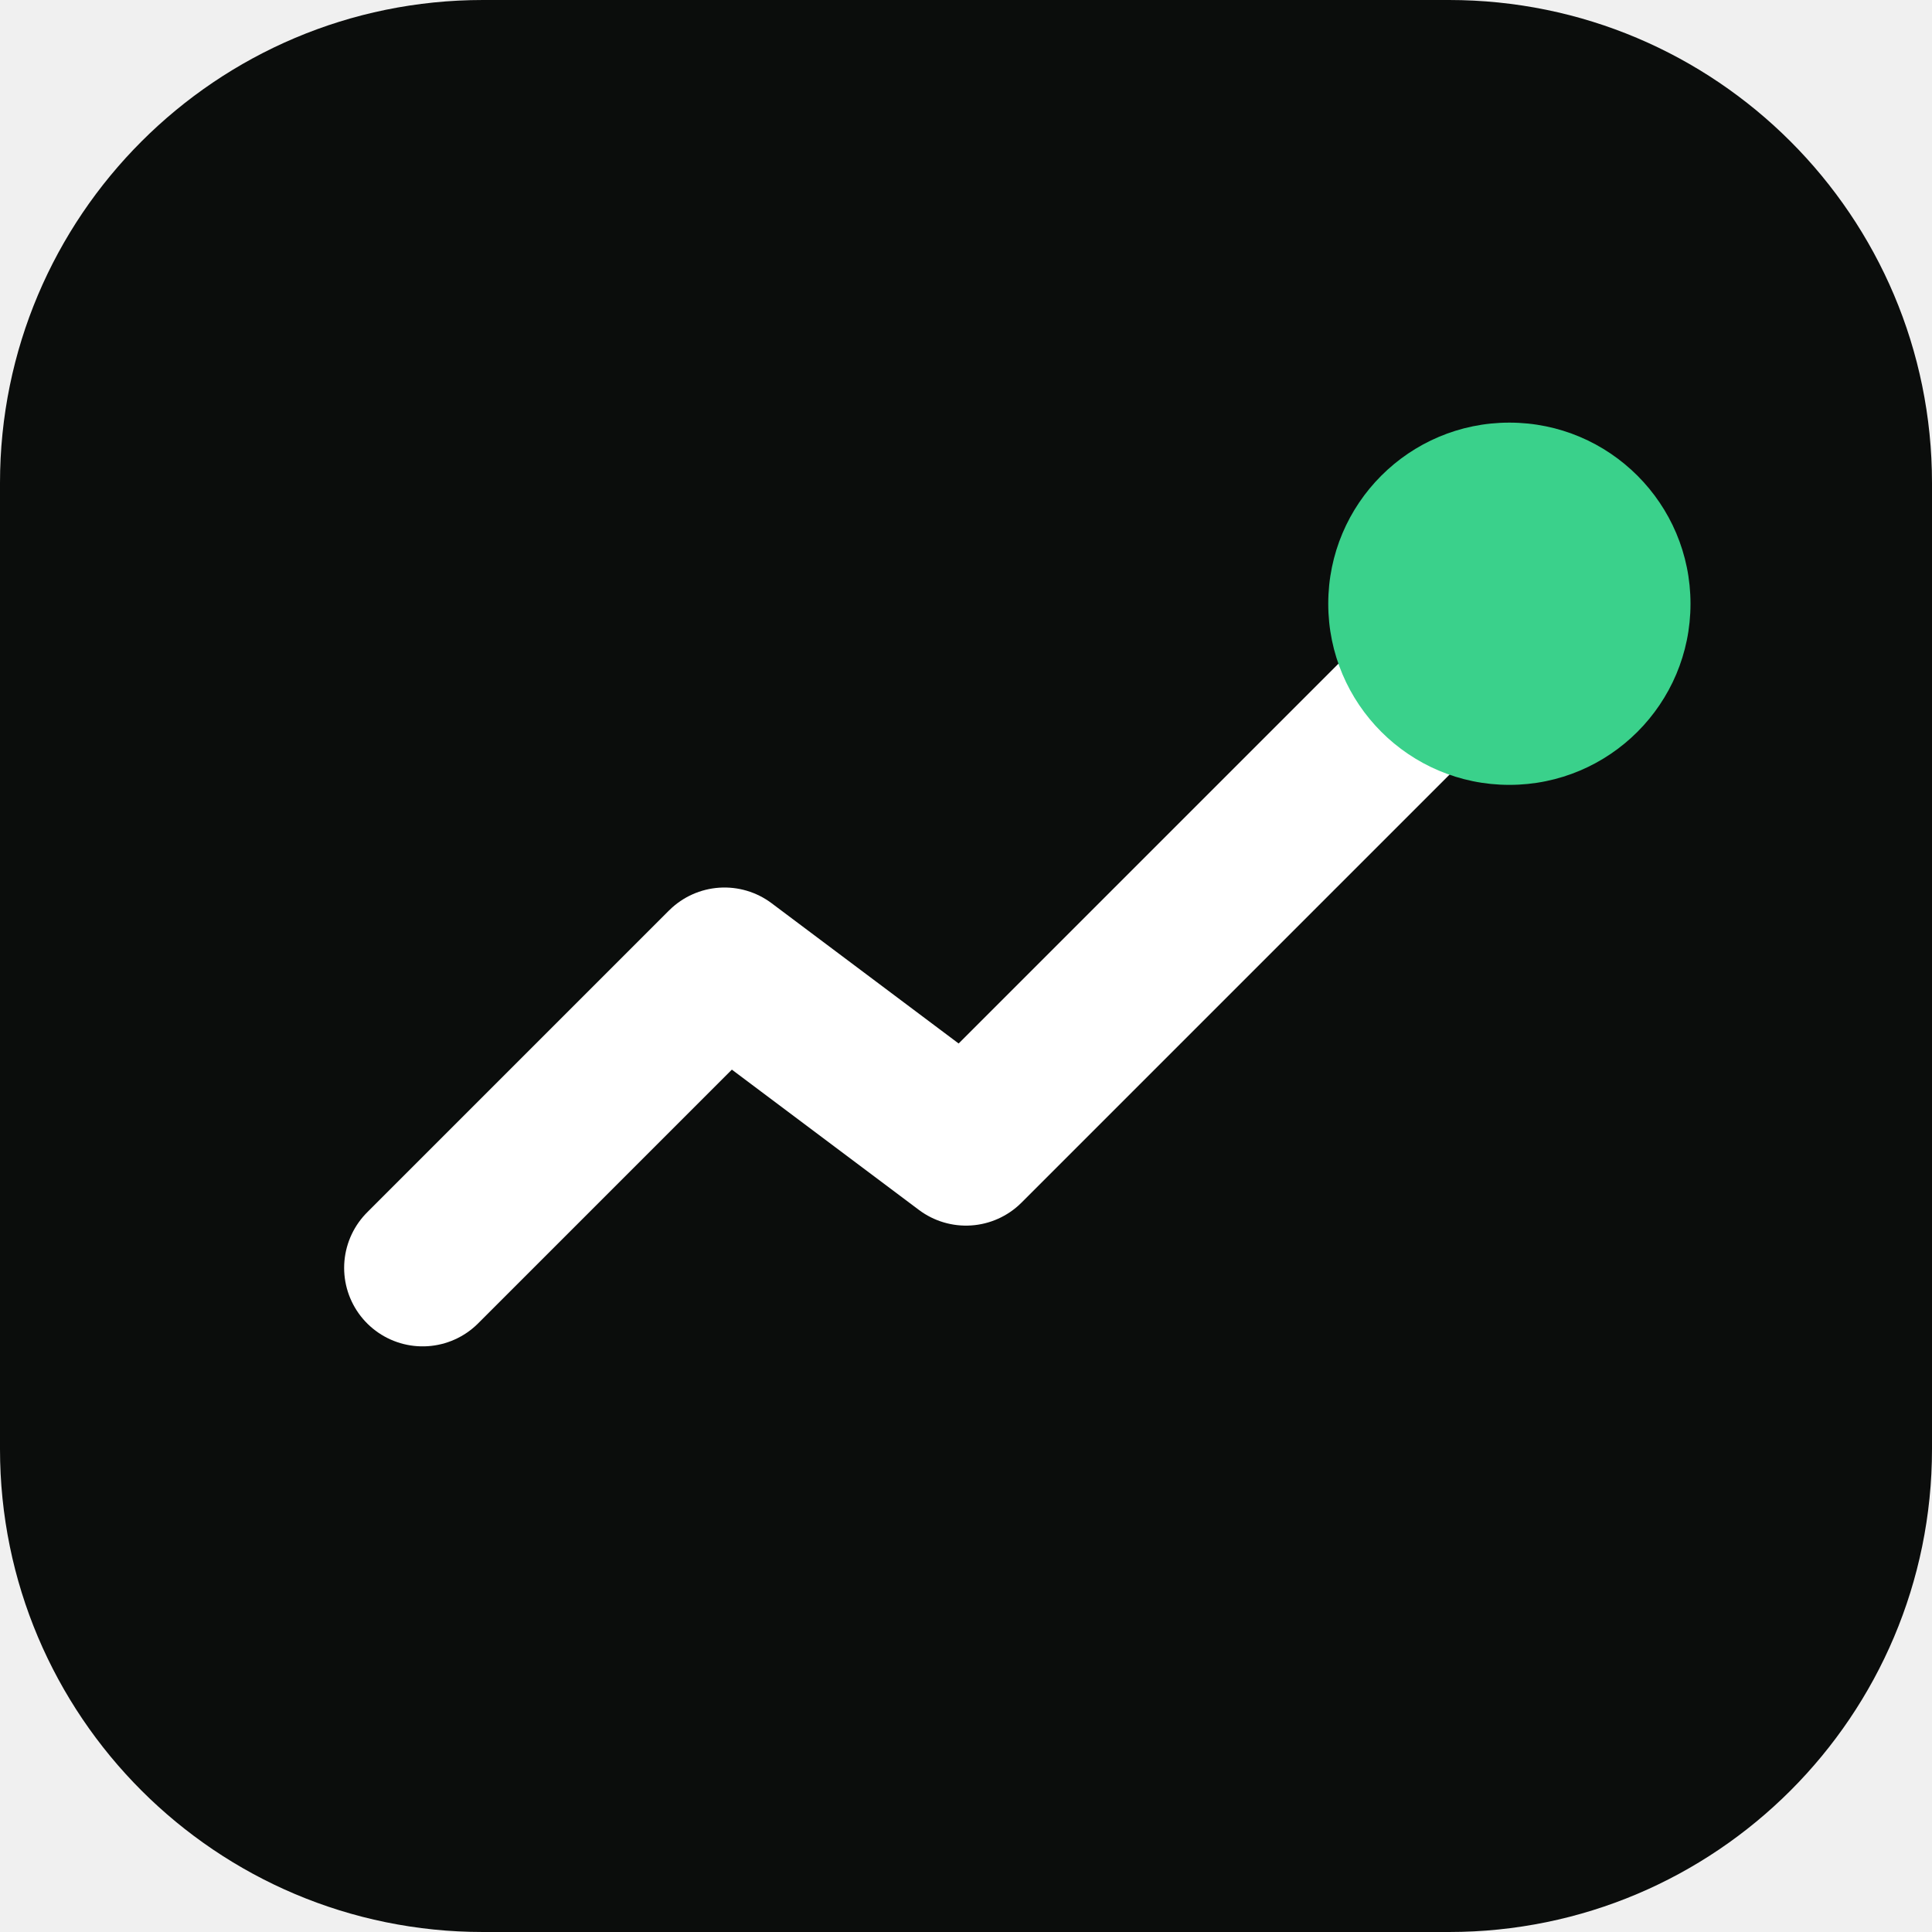
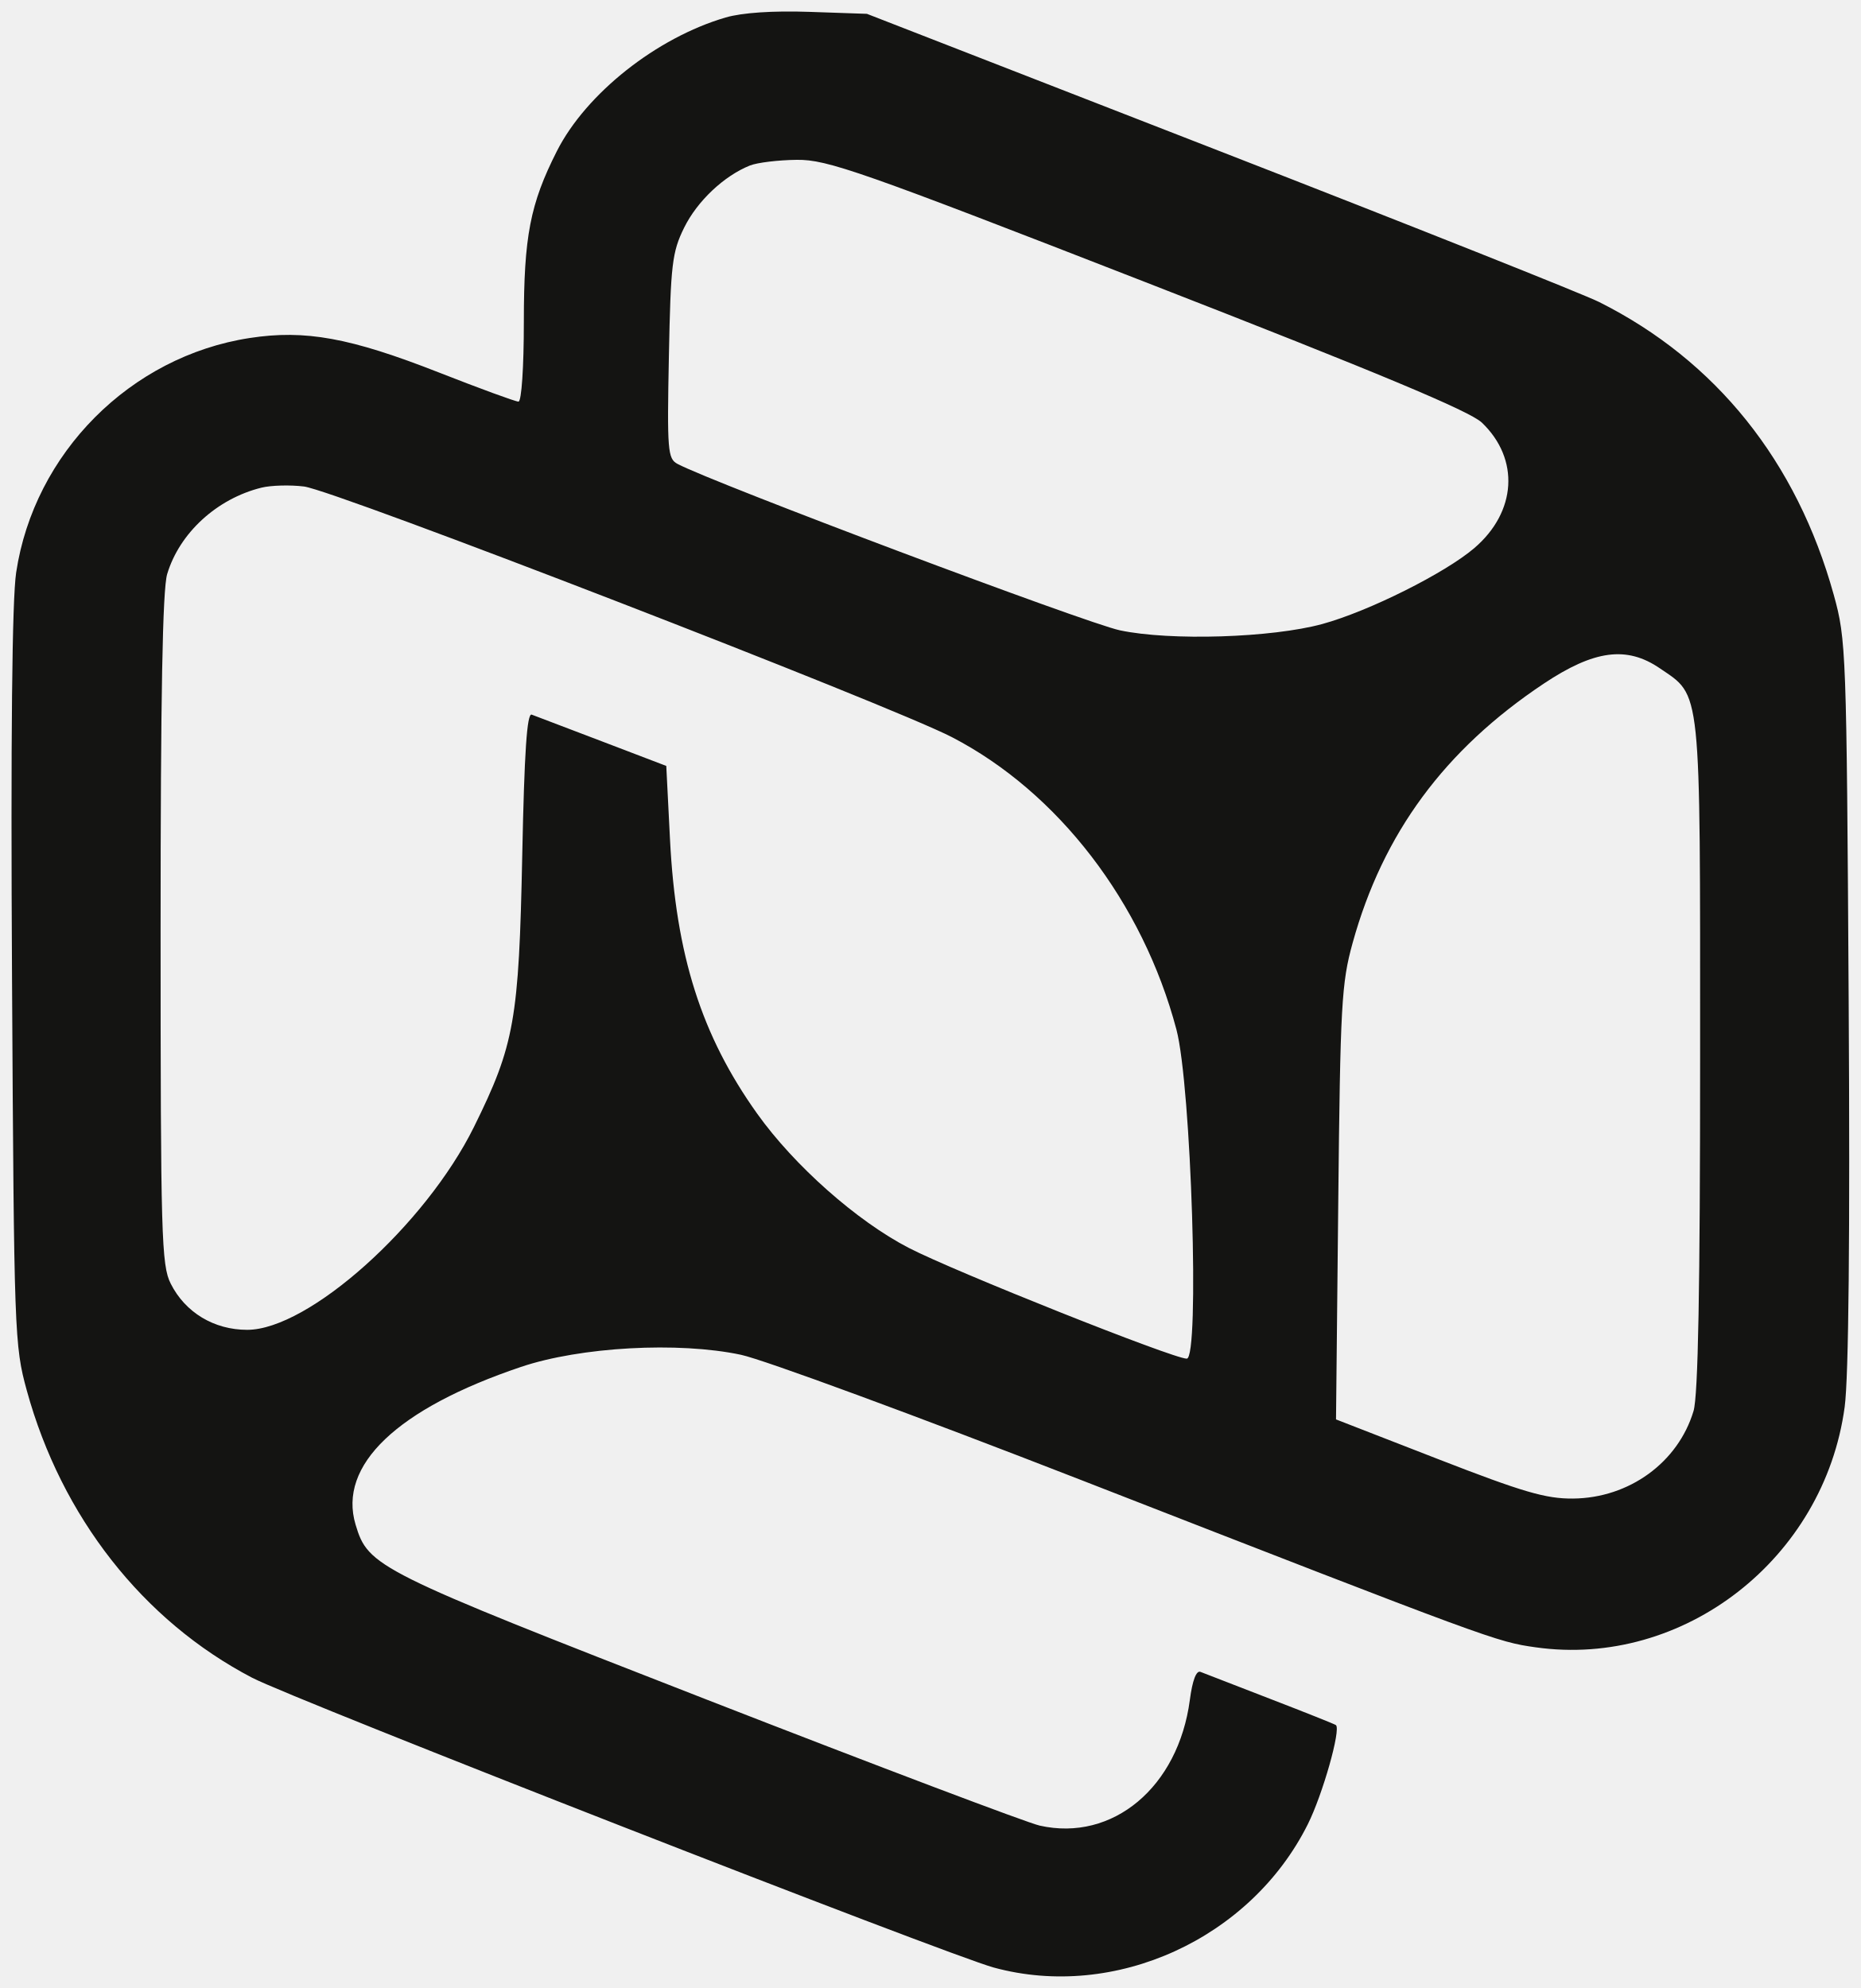
- <svg xmlns="http://www.w3.org/2000/svg" viewBox="0 0 32 32">
-   <rect width="32" height="32" rx="8" fill="#0b0d0c" />
-   <path d="M7 21l5-5 4 3 9-9" fill="none" stroke="#fff" stroke-width="2.6" stroke-linecap="round" stroke-linejoin="round" />
-   <circle cx="25" cy="10" r="3" fill="#3ad18b" />
+ <svg xmlns="http://www.w3.org/2000/svg" viewBox="69.15 42.34 322.71 344.82">
+   <path fill="#141412" fill-rule="evenodd" d="M 195 45.371 C 183.025 48.873, 170.786 58.566, 165.728 68.554 C 161.090 77.712, 160 83.350, 160 98.182 C 160 106.058, 159.599 112, 159.068 112 C 158.555 112, 152.374 109.738, 145.331 106.972 C 129.886 100.908, 122.083 99.485, 112.434 100.971 C 91.757 104.156, 75.067 120.926, 71.952 141.647 C 71.242 146.371, 70.999 170.265, 71.236 212.147 C 71.584 273.719, 71.656 275.725, 73.791 283.500 C 79.817 305.440, 93.942 323.455, 112.872 333.343 C 120.128 337.133, 233.427 381.412, 241.500 383.613 C 262.530 389.347, 286.039 378.618, 295.964 358.756 C 298.539 353.604, 301.738 342.313, 300.837 341.559 C 300.652 341.404, 295.550 339.369, 289.500 337.036 C 283.450 334.703, 277.984 332.585, 277.353 332.330 C 276.621 332.033, 275.952 333.790, 275.505 337.183 C 273.508 352.313, 262.135 361.840, 249.468 358.994 C 247.286 358.503, 221.245 348.649, 191.601 337.095 C 134.361 314.786, 133.013 314.115, 130.819 306.792 C 127.731 296.484, 138.005 286.684, 159.500 279.434 C 169.812 275.956, 186.802 275.019, 197.659 277.330 C 201.596 278.168, 228.146 287.945, 256.659 299.056 C 328.015 326.863, 328.676 327.106, 335.469 328.067 C 361.110 331.695, 385.527 312.696, 389.071 286.361 C 389.765 281.200, 390.006 256.689, 389.763 215.971 C 389.399 155.124, 389.332 153.292, 387.172 145.500 C 380.758 122.363, 366.759 104.889, 346.500 94.732 C 343.750 93.354, 314.050 81.541, 280.500 68.483 L 219.500 44.740 209.500 44.397 C 203.185 44.181, 197.842 44.540, 195 45.371 M 199.202 71.049 C 194.691 72.859, 190.065 77.234, 187.800 81.830 C 185.715 86.064, 185.468 88.151, 185.154 104.164 C 184.834 120.514, 184.946 121.900, 186.654 122.807 C 192.886 126.115, 257.504 150.426, 263.374 151.671 C 272.115 153.525, 289.718 152.973, 298.500 150.569 C 306.511 148.376, 319.758 141.755, 324.842 137.403 C 332.181 131.121, 332.737 121.955, 326.161 115.654 C 324.066 113.647, 308.223 107.026, 268.231 91.446 C 218.279 71.985, 212.644 70.006, 207.342 70.063 C 204.129 70.098, 200.466 70.542, 199.202 71.049 M 114.500 126.924 C 106.770 128.834, 100.280 134.784, 98.141 141.922 C 97.343 144.587, 97 163.133, 97.002 203.616 C 97.003 256.729, 97.147 261.787, 98.752 264.980 C 101.265 269.983, 106.257 273, 112.020 273 C 122.661 273, 142.932 254.856, 151.360 237.787 C 158.377 223.576, 159.144 219.257, 159.723 190.686 C 160.086 172.749, 160.541 165.989, 161.363 166.293 C 161.988 166.524, 167.495 168.621, 173.601 170.952 L 184.702 175.191 185.346 187.915 C 186.362 208.004, 190.793 221.949, 200.467 235.505 C 206.901 244.523, 217.750 254.131, 226.753 258.786 C 234.687 262.888, 272.606 278, 274.965 278 C 277.238 278, 275.753 230.628, 273.175 220.907 C 267.330 198.859, 252.659 179.750, 234.247 170.202 C 223.498 164.628, 127.256 127.389, 121.880 126.725 C 119.471 126.427, 116.150 126.517, 114.500 126.924 M 336.878 160.918 C 319.689 172.377, 309.010 186.862, 303.743 205.864 C 301.801 212.872, 301.595 216.584, 301.241 251.019 L 300.854 288.538 318.573 295.429 C 333.295 301.155, 337.253 302.311, 341.977 302.266 C 351.699 302.175, 360.185 296.002, 362.859 287.078 C 363.657 284.413, 364 265.859, 364 225.368 C 364 160.761, 364.255 163.202, 357.001 158.250 C 351.268 154.337, 345.629 155.085, 336.878 160.918" />
</svg>
